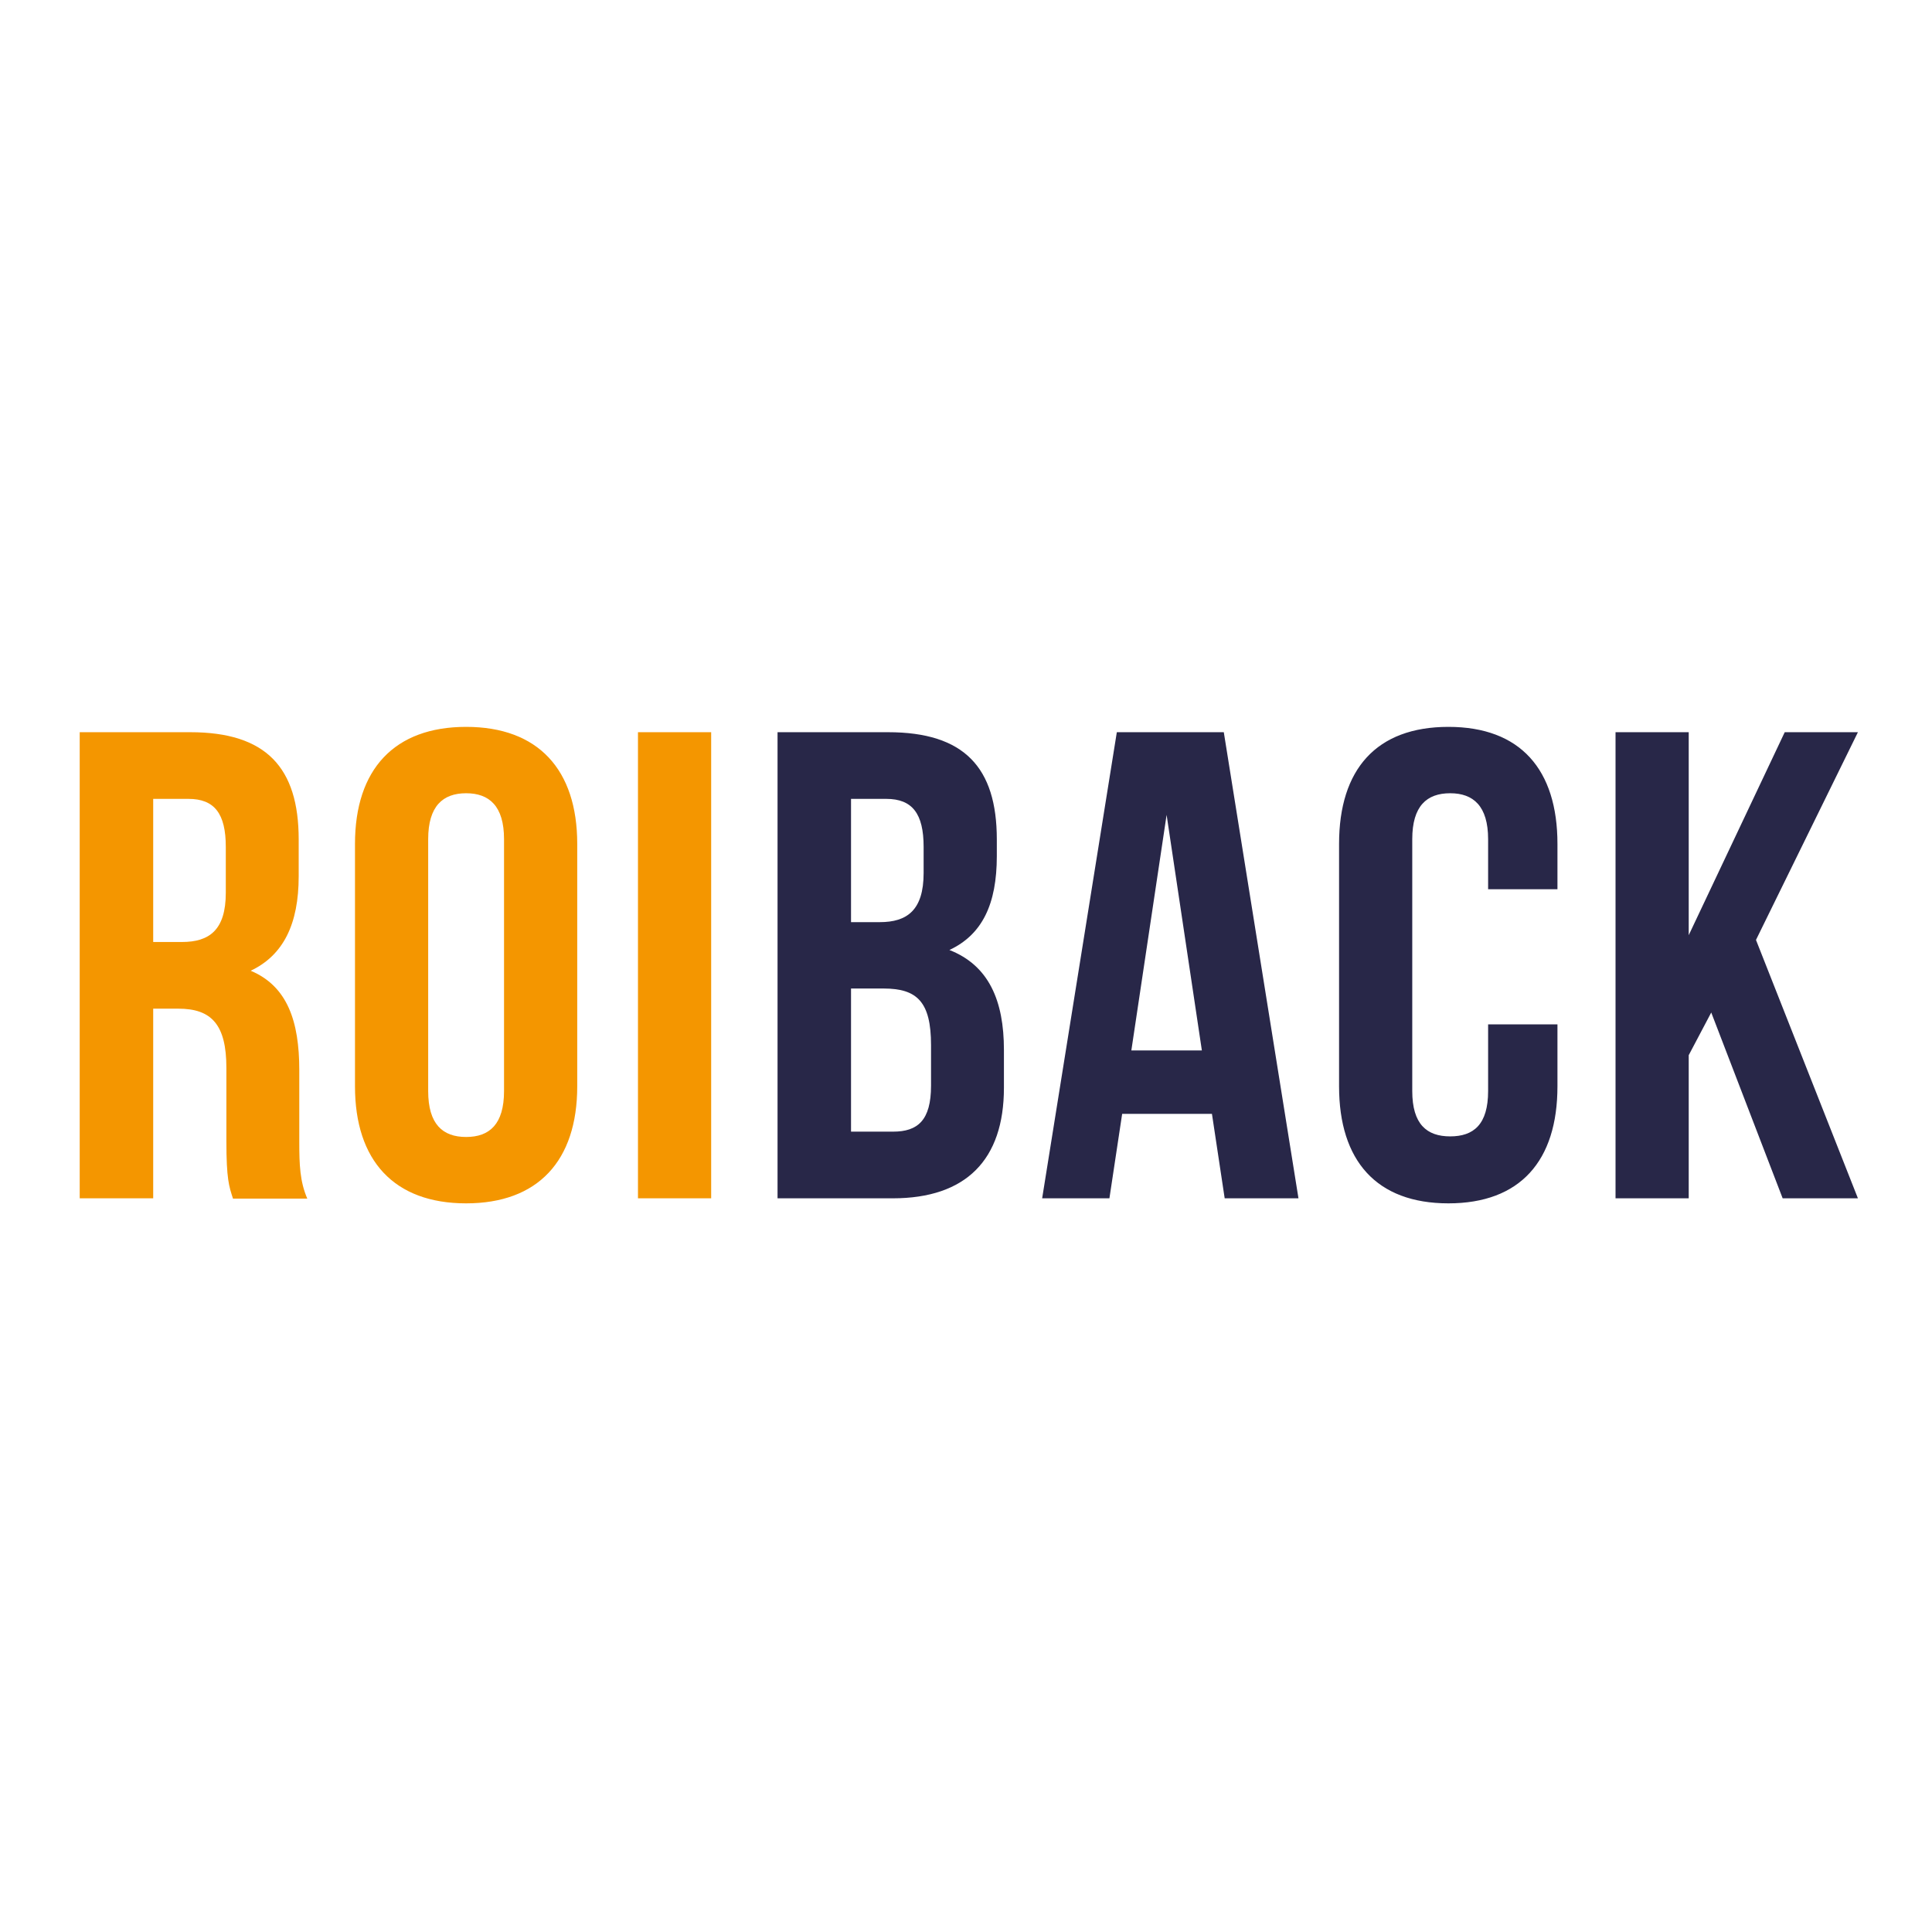
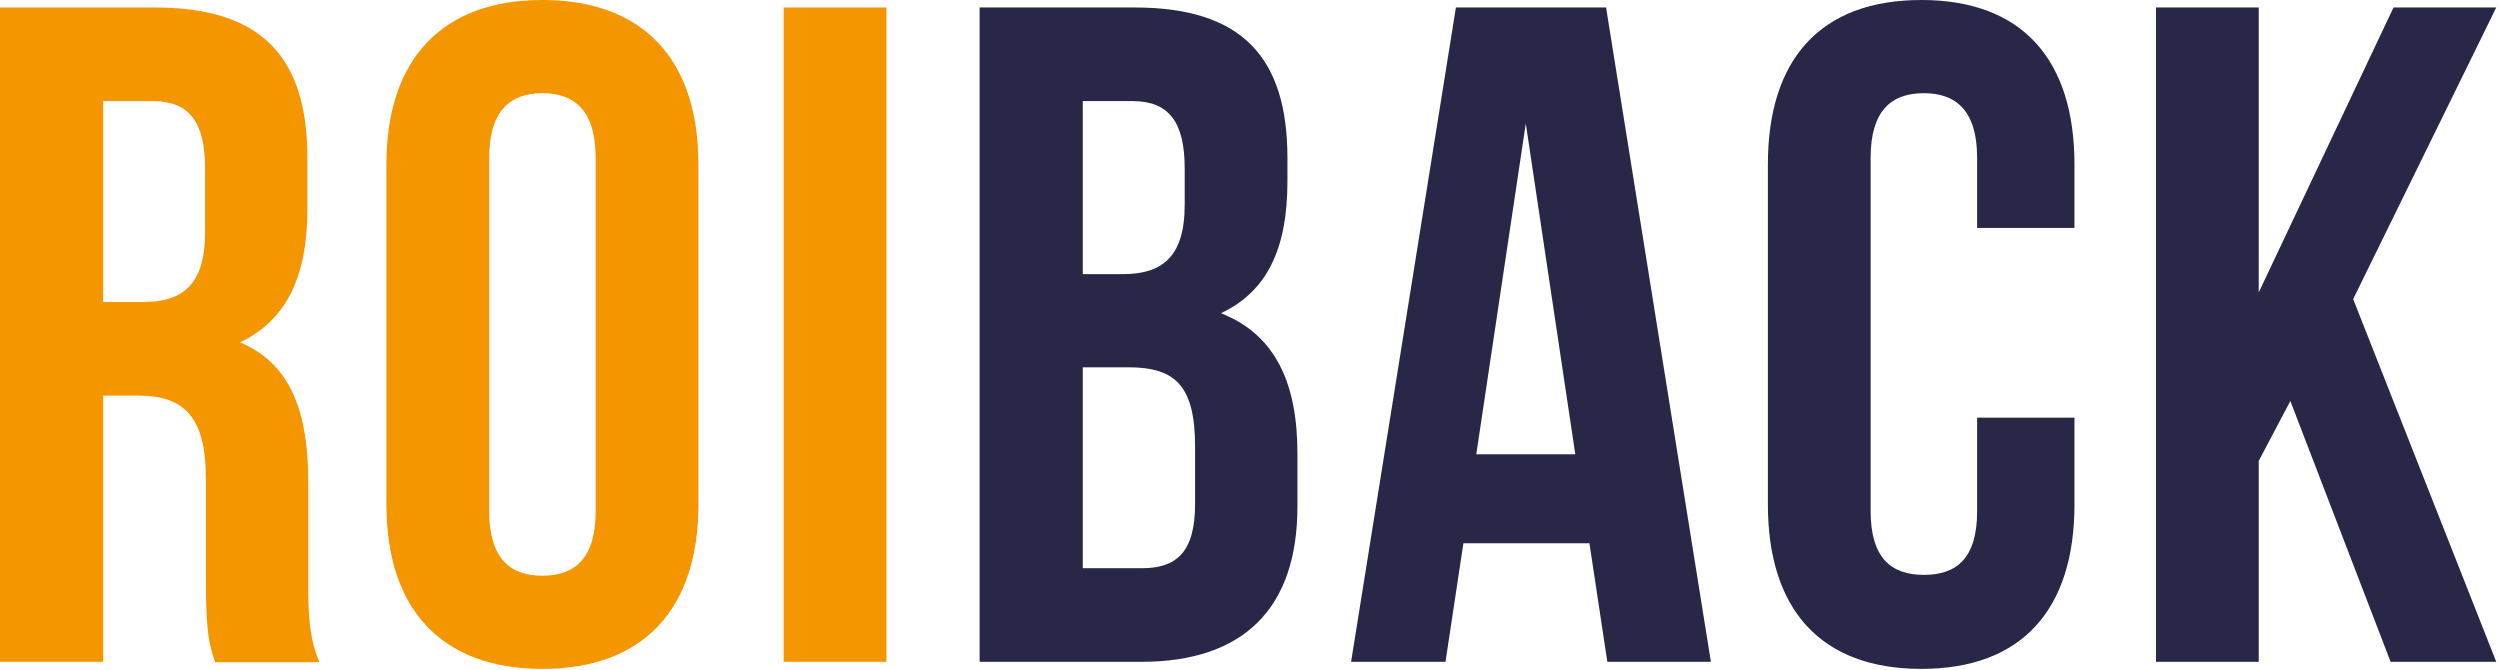
- <svg xmlns="http://www.w3.org/2000/svg" version="1.1" id="layer" x="0px" y="0px" viewBox="0 0 652 652" style="enable-background:new 0 0 652 652;" xml:space="preserve">
-   <style type="text/css">
- 	.st0{fill:#F49600;}
- 	.st1{fill:#282748;}
- </style>
-   <path class="st0" d="M51.7,269.6v48.3h9.7c9.2,0,14.8-4,14.8-16.6v-15.5c0-11.2-3.8-16.2-12.6-16.2H51.7z M78.6,404.4  c-1.3-4-2.2-6.5-2.2-19.3v-24.7c0-14.6-5-20-16.2-20h-8.5v64H26.9V247.1h37.3c25.6,0,36.6,11.9,36.6,36.2v12.4  c0,16.2-5.2,26.7-16.2,31.9c12.4,5.2,16.4,17.1,16.4,33.5v24.3c0,7.6,0.2,13.3,2.7,19.1H78.6z M144.5,368.2  c0,11.2,4.9,15.5,12.8,15.5s12.8-4.3,12.8-15.5v-85c0-11.2-5-15.5-12.8-15.5s-12.8,4.3-12.8,15.5V368.2z M119.8,284.8  c0-25.2,13.3-39.5,37.5-39.5c24.3,0,37.5,14.4,37.5,39.5v81.8c0,25.2-13.3,39.5-37.5,39.5c-24.3,0-37.5-14.4-37.5-39.5V284.8z   M215.3,247.1H240v157.3h-24.7V247.1z" />
-   <path class="st1" d="M287.2,333.6v48.3h14.2c8.3,0,12.8-3.8,12.8-15.5v-13.7c0-14.6-4.7-19.1-16-19.1H287.2z M287.2,269.6v41.6h9.7  c9.2,0,14.8-4,14.8-16.6v-8.8c0-11.2-3.8-16.2-12.6-16.2H287.2z M336.4,283.3v5.6c0,16.2-4.9,26.5-16,31.7  c13.3,5.2,18.4,17.1,18.4,33.7v12.8c0,24.3-12.8,37.3-37.5,37.3h-38.9V247.1h37.3C325.4,247.1,336.4,259,336.4,283.3 M381.8,354.5  h23.8L393.7,275L381.8,354.5z M438.2,404.4h-24.9l-4.3-28.5h-30.3l-4.3,28.5h-22.7l25.2-157.3H413L438.2,404.4z M525.6,345.7v20.9  c0,25.2-12.6,39.5-36.8,39.5c-24.3,0-36.9-14.4-36.9-39.5v-81.8c0-25.2,12.6-39.5,36.9-39.5c24.3,0,36.8,14.4,36.8,39.5v15.3h-23.4  v-16.9c0-11.2-5-15.5-12.8-15.5c-7.9,0-12.8,4.3-12.8,15.5v85c0,11.2,4.9,15.3,12.8,15.3c7.9,0,12.8-4,12.8-15.3v-22.5H525.6z   M577.5,341.7l-7.6,14.4v48.3h-24.7V247.1h24.7v68.5l32.4-68.5h24.7l-34.4,70.1l34.4,87.2h-25.4L577.5,341.7z" />
+ <svg xmlns="http://www.w3.org/2000/svg" width="601" height="161" viewBox="0 0 601 161" fill="none">
+   <path d="M24.8 24.3V72.6H34.5C43.7 72.6 49.3 68.6 49.3 56V40.5C49.3 29.3 45.5 24.3 36.7 24.3H24.8ZM51.7 159.1C50.4 155.1 49.5 152.6 49.5 139.8V115.1C49.5 100.5 44.5 95.1 33.3 95.1H24.8V159.1H0V1.8H37.3C62.9 1.8 73.9 13.7 73.9 38V50.4C73.9 66.6 68.7 77.1 57.7 82.3C70.1 87.5 74.1 99.4 74.1 115.8V140.1C74.1 147.7 74.3 153.4 76.8 159.2H51.7V159.1ZM117.6 122.9C117.6 134.1 122.5 138.4 130.4 138.4C138.3 138.4 143.2 134.1 143.2 122.9V37.9C143.2 26.7 138.2 22.4 130.4 22.4C122.6 22.4 117.6 26.7 117.6 37.9V122.9ZM92.9 39.5C92.9 14.3 106.2 0 130.4 0C154.7 0 167.9 14.4 167.9 39.5V121.3C167.9 146.5 154.6 160.8 130.4 160.8C106.1 160.8 92.9 146.4 92.9 121.3V39.5V39.5ZM188.4 1.8H213.1V159.1H188.4V1.8Z" fill="#F49600" />
+   <path d="M260.3 88.3V136.6H274.5C282.8 136.6 287.3 132.8 287.3 121.1V107.4C287.3 92.8 282.6 88.3 271.3 88.3H260.3ZM260.3 24.3V65.9H270C279.2 65.9 284.8 61.9 284.8 49.3V40.5C284.8 29.3 281 24.3 272.2 24.3H260.3ZM309.5 38V43.6C309.5 59.8 304.6 70.1 293.5 75.3C306.8 80.5 311.9 92.4 311.9 109V121.8C311.9 146.1 299.1 159.1 274.4 159.1H235.5V1.8H272.8C298.5 1.8 309.5 13.7 309.5 38ZM354.9 109.2H378.7L366.8 29.7L354.9 109.2ZM411.3 159.1H386.4L382.1 130.6H351.8L347.5 159.1H324.8L350 1.8H386.1L411.3 159.1ZM498.7 100.4V121.3C498.7 146.5 486.1 160.8 461.9 160.8C437.6 160.8 425 146.4 425 121.3V39.5C425 14.3 437.6 0 461.9 0C486.2 0 498.7 14.4 498.7 39.5V54.8H475.3V37.9C475.3 26.7 470.3 22.4 462.5 22.4C454.6 22.4 449.7 26.7 449.7 37.9V122.9C449.7 134.1 454.6 138.2 462.5 138.2C470.4 138.2 475.3 134.2 475.3 122.9V100.4H498.7ZM550.6 96.4L543 110.8V159.1H518.3V1.8H543V70.3L575.4 1.8H600.1L565.7 71.9L600.1 159.1H574.7L550.6 96.4Z" fill="#282748" />
</svg>
